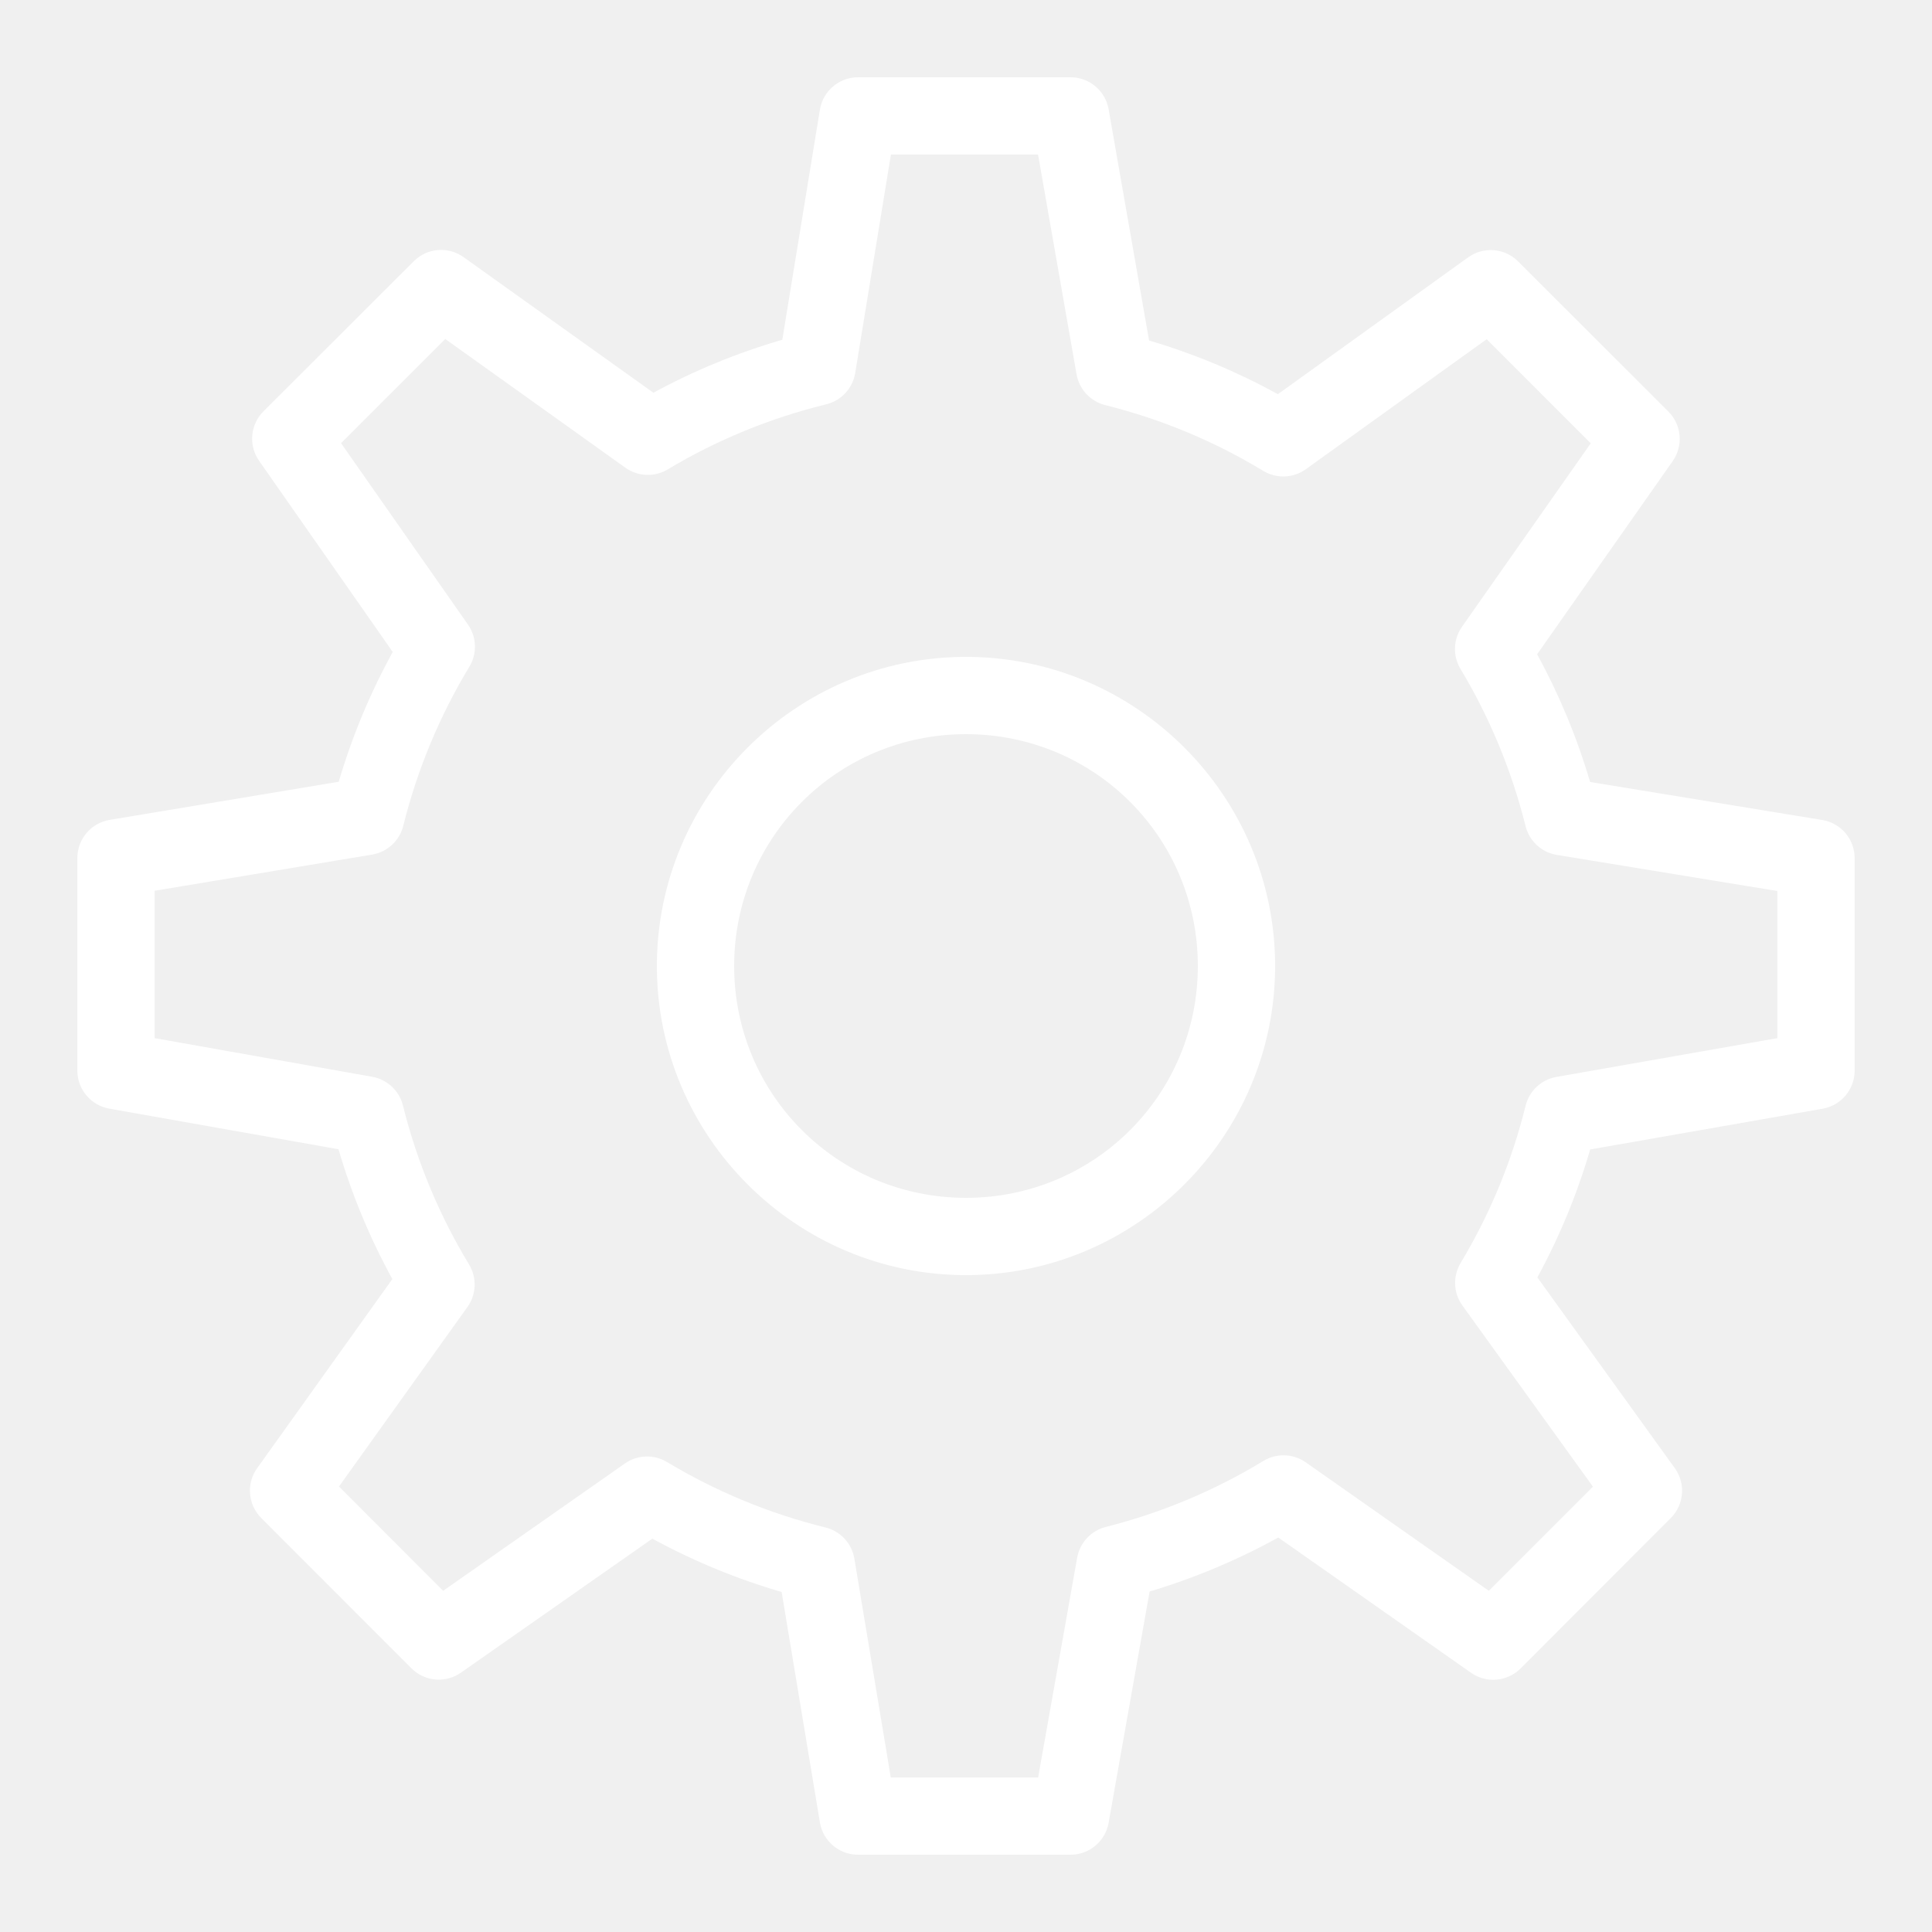
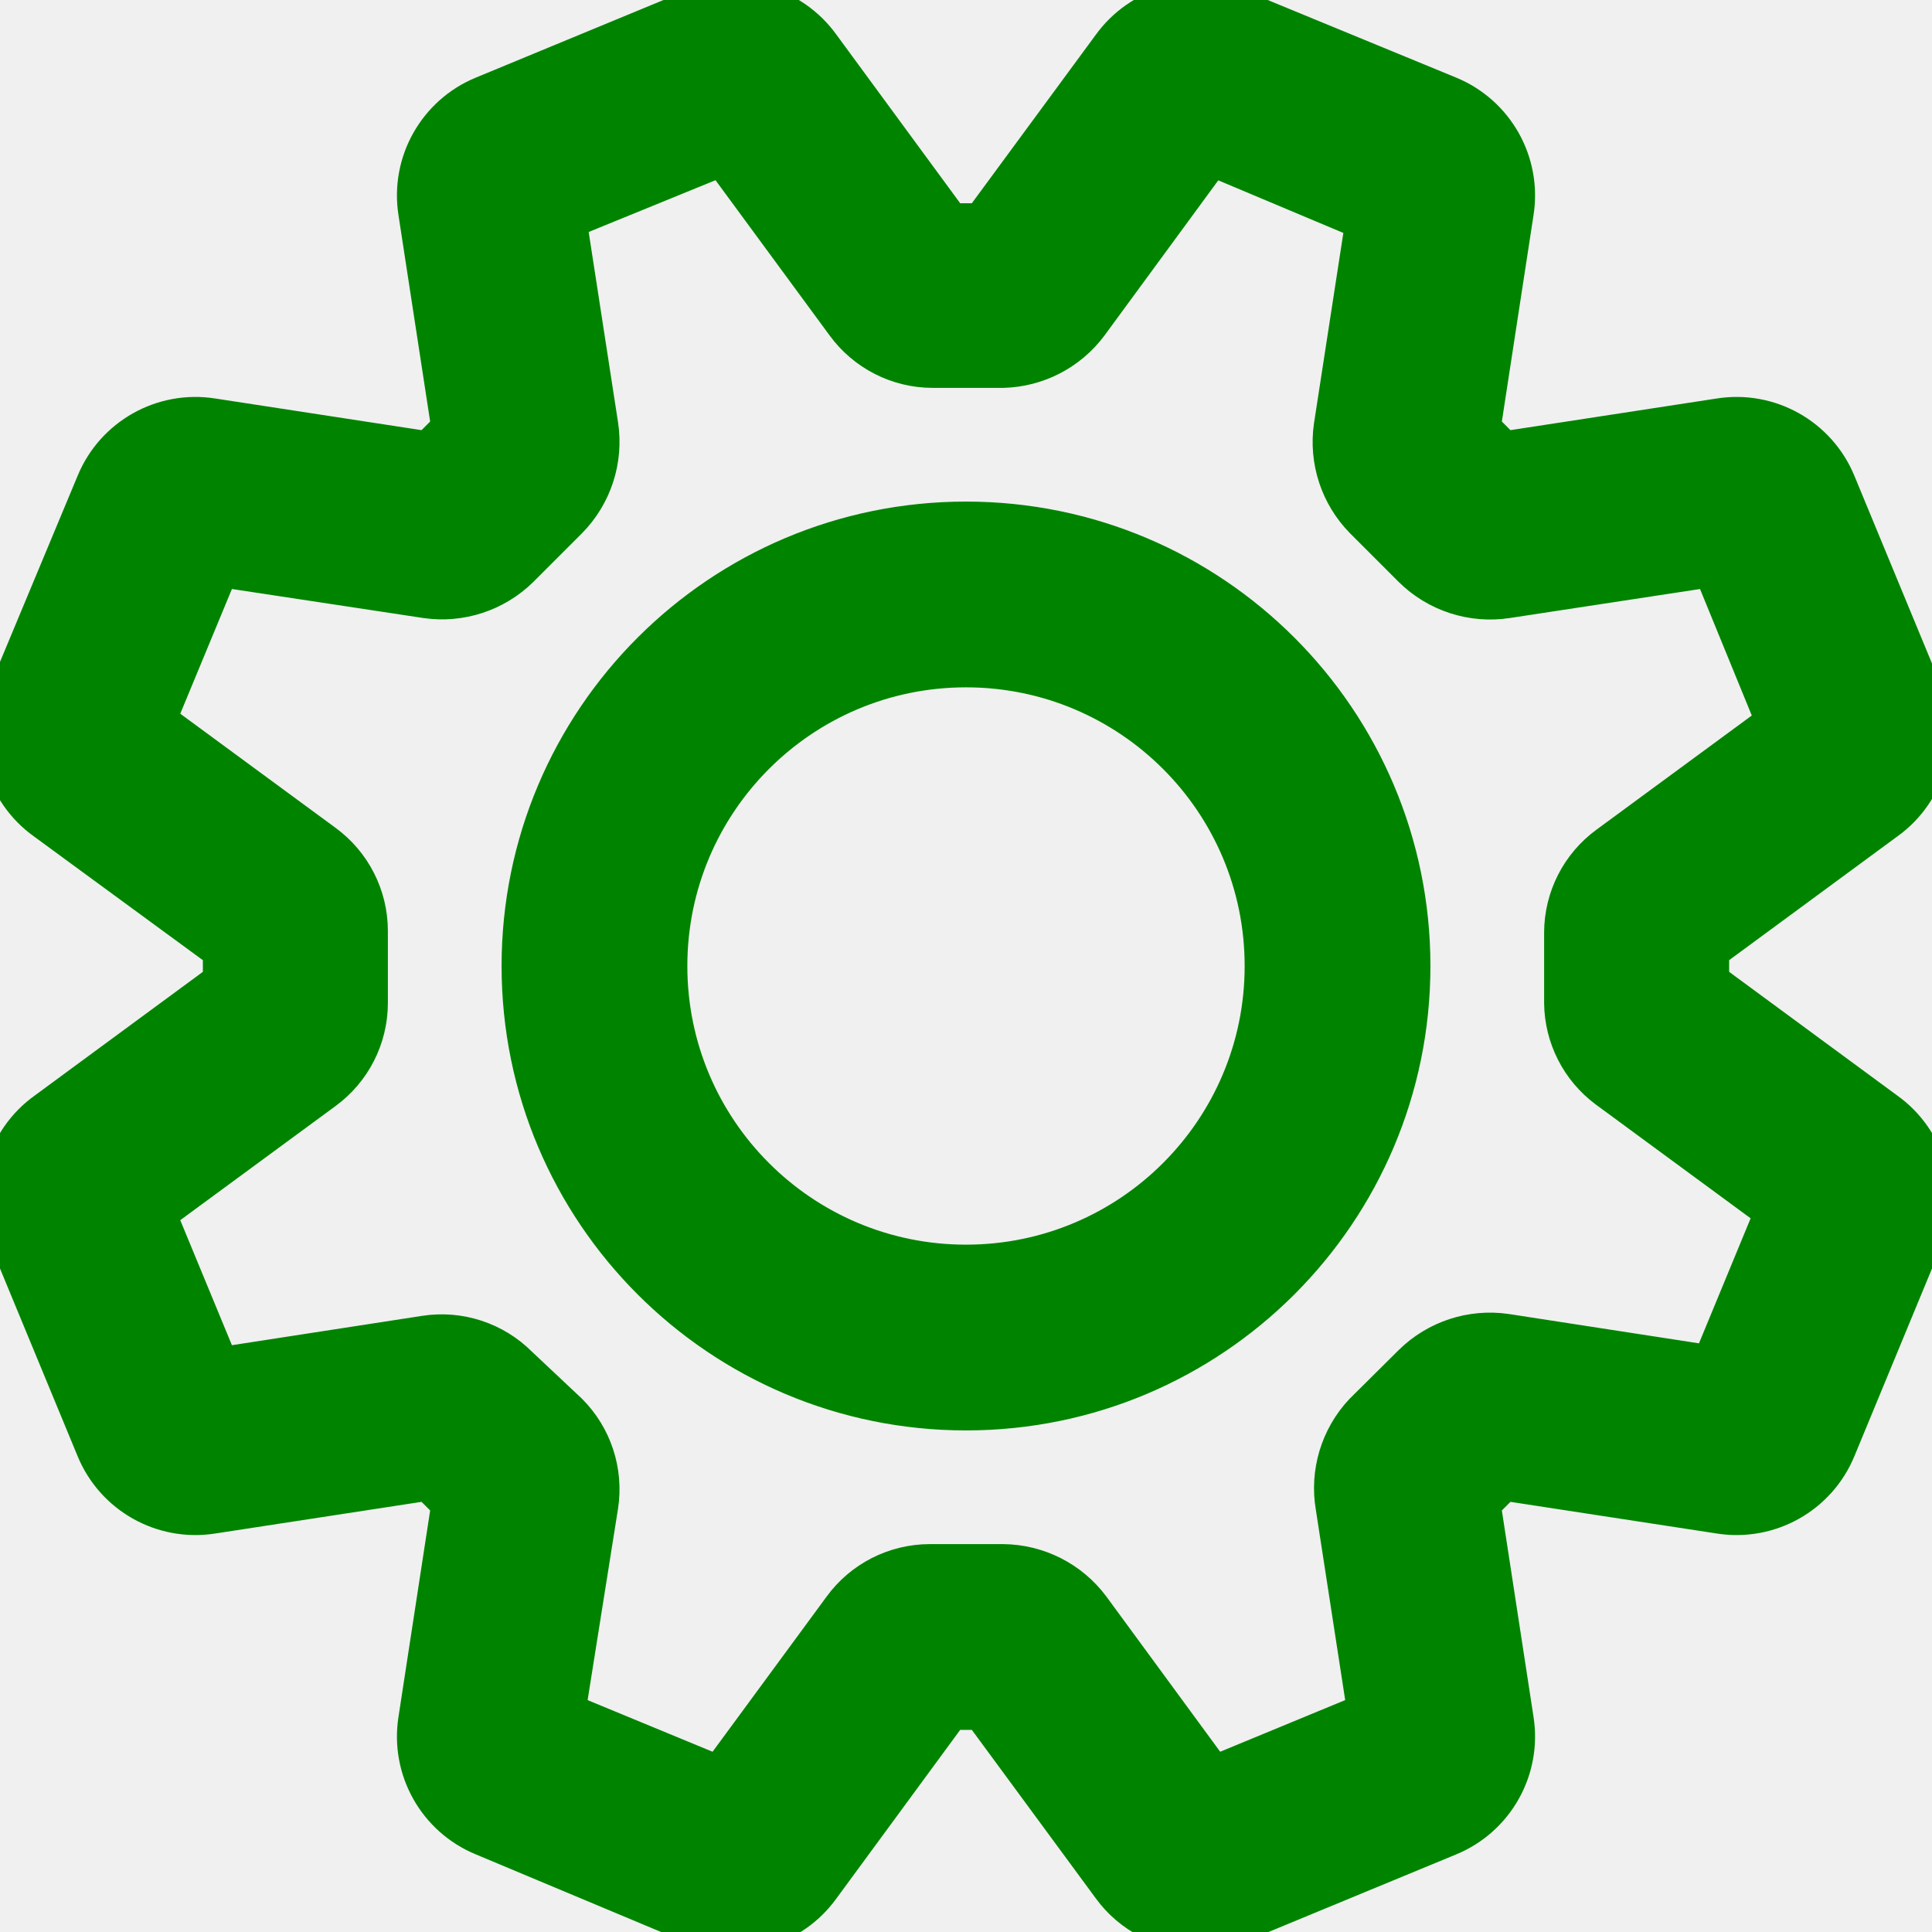
- <svg xmlns="http://www.w3.org/2000/svg" fill="#FFFFFF" viewBox="0 0 50 50" width="50px" height="50px">
-   <path d="M 22.205 2 A 1 1 0 0 0 21.219 2.838 L 20.246 8.793 C 19.077 9.133 17.961 9.592 16.91 10.164 L 11.996 6.654 A 1 1 0 0 0 10.709 6.76 L 6.818 10.646 A 1 1 0 0 0 6.707 11.928 L 10.164 16.873 C 9.583 17.93 9.114 19.052 8.766 20.232 L 2.836 21.219 A 1 1 0 0 0 2.002 22.205 L 2.002 27.705 A 1 1 0 0 0 2.826 28.691 L 8.76 29.742 C 9.106 30.921 9.573 32.043 10.154 33.102 L 6.654 37.998 A 1 1 0 0 0 6.76 39.285 L 10.648 43.176 A 1 1 0 0 0 11.928 43.289 L 16.883 39.82 C 17.937 40.395 19.055 40.858 20.229 41.201 L 21.219 47.164 A 1 1 0 0 0 22.205 48 L 27.705 48 A 1 1 0 0 0 28.691 47.174 L 29.752 41.188 C 30.921 40.839 32.033 40.37 33.082 39.791 L 38.07 43.291 A 1 1 0 0 0 39.352 43.18 L 43.24 39.287 A 1 1 0 0 0 43.344 37.996 L 39.787 33.059 C 40.356 32.015 40.814 30.909 41.154 29.748 L 47.172 28.693 A 1 1 0 0 0 47.998 27.707 L 47.998 22.207 A 1 1 0 0 0 47.16 21.221 L 41.152 20.238 C 40.81 19.079 40.35 17.975 39.781 16.932 L 43.289 11.934 A 1 1 0 0 0 43.178 10.652 L 39.287 6.764 A 1 1 0 0 0 37.996 6.66 L 33.072 10.201 C 32.023 9.625 30.91 9.158 29.738 8.812 L 28.691 2.828 A 1 1 0 0 0 27.705 2 L 22.205 2 z M 23.057 4 L 26.865 4 L 27.861 9.686 A 1 1 0 0 0 28.604 10.484 C 30.066 10.849 31.44 11.427 32.693 12.186 A 1 1 0 0 0 33.795 12.143 L 38.475 8.779 L 41.168 11.473 L 37.836 16.221 A 1 1 0 0 0 37.797 17.311 C 38.548 18.561 39.118 19.926 39.482 21.381 A 1 1 0 0 0 40.291 22.125 L 45.998 23.059 L 45.998 26.867 L 40.279 27.871 A 1 1 0 0 0 39.482 28.617 C 39.123 30.07 38.552 31.435 37.801 32.686 A 1 1 0 0 0 37.846 33.785 L 41.225 38.475 L 38.531 41.17 L 33.791 37.844 A 1 1 0 0 0 32.697 37.809 C 31.45 38.568 30.075 39.148 28.617 39.518 A 1 1 0 0 0 27.877 40.312 L 26.867 46 L 23.053 46 L 22.111 40.338 A 1 1 0 0 0 21.365 39.531 C 19.902 39.171 18.522 38.594 17.26 37.836 A 1 1 0 0 0 16.172 37.875 L 11.469 41.17 L 8.773 38.471 L 12.098 33.824 A 1 1 0 0 0 12.139 32.725 C 11.373 31.459 10.793 30.079 10.428 28.609 A 1 1 0 0 0 9.633 27.867 L 4.002 26.867 L 4.002 23.053 L 9.629 22.117 A 1 1 0 0 0 10.436 21.373 C 10.804 19.898 11.383 18.519 12.146 17.256 A 1 1 0 0 0 12.111 16.164 L 8.826 11.469 L 11.523 8.773 L 16.186 12.105 A 1 1 0 0 0 17.281 12.148 C 18.537 11.394 19.92 10.822 21.385 10.463 A 1 1 0 0 0 22.133 9.652 L 23.057 4 z M 25 17 C 20.594 17 17 20.594 17 25 C 17 29.406 20.594 33 25 33 C 29.406 33 33 29.406 33 25 C 33 20.594 29.406 17 25 17 z M 25 19 C 28.326 19 31 21.674 31 25 C 31 28.326 28.326 31 25 31 C 21.674 31 19 28.326 19 25 C 19 21.674 21.674 19 25 19 z" />
+ <svg xmlns="http://www.w3.org/2000/svg" fill="#008400" width="800px" height="800px" viewBox="0 0 52 52" data-name="Layer 1" id="Layer_1" stroke="#008400">
+   <g id="SVGRepo_bgCarrier" stroke-width="0" />
+   <g id="SVGRepo_tracerCarrier" stroke-linecap="round" stroke-linejoin="round" />
+   <g id="SVGRepo_iconCarrier">
+     <path d="M32.26,52a2.92,2.92,0,0,1-2.37-1.21l-3.48-4.73h-.82L22.11,50.8a2.93,2.93,0,0,1-3.5,1L13,49.45a2.93,2.93,0,0,1-1.78-3.17l.89-5.8-.59-.59-5.8.89A2.93,2.93,0,0,1,2.55,39L.23,33.39a2.92,2.92,0,0,1,1-3.5l4.73-3.48v-.82L1.21,22.11a2.92,2.92,0,0,1-1-3.5L2.55,13a2.93,2.93,0,0,1,3.17-1.78l5.8.89.59-.59-.89-5.8A2.93,2.93,0,0,1,13,2.55L18.61.23a2.93,2.93,0,0,1,3.5,1l3.48,4.74h.82l3.48-4.73a2.93,2.93,0,0,1,3.5-1L39,2.55a2.93,2.93,0,0,1,1.78,3.17l-.89,5.8.59.59,5.8-.89A2.93,2.93,0,0,1,49.45,13l2.32,5.61a2.92,2.92,0,0,1-1,3.5l-4.73,3.48v.82l4.73,3.48a2.92,2.92,0,0,1,1,3.5L49.45,39a2.93,2.93,0,0,1-3.17,1.78l-5.8-.89-.59.59.89,5.8A2.93,2.93,0,0,1,39,49.45l-5.61,2.32A2.82,2.82,0,0,1,32.26,52Zm-17-5.93,4.09,1.69,3.3-4.49a2.94,2.94,0,0,1,2.37-1.21H27a3,3,0,0,1,2.37,1.2l3.3,4.5,4.09-1.69-.85-5.51A3,3,0,0,1,36.68,38L38,36.69a3,3,0,0,1,2.53-.83l5.51.85,1.69-4.09-4.49-3.3A2.94,2.94,0,0,1,42.06,27v-1.9a2.94,2.94,0,0,1,1.21-2.37l4.49-3.3L46.07,15.3l-5.51.84A3,3,0,0,1,38,15.31L36.69,14a3,3,0,0,1-.83-2.53l.85-5.51L32.62,4.24l-3.3,4.5A3,3,0,0,1,27,9.94h-1.9a2.94,2.94,0,0,1-2.37-1.21l-3.3-4.49L15.29,5.93l.85,5.51A3,3,0,0,1,15.31,14L14,15.31a3,3,0,0,1-2.53.83L5.93,15.3,4.24,19.38l4.49,3.3a2.94,2.94,0,0,1,1.21,2.37V27a2.94,2.94,0,0,1-1.21,2.37l-4.49,3.3,1.69,4.09,5.51-.85a2.94,2.94,0,0,1,2.53.83L15.31,38a2.94,2.94,0,0,1,.83,2.53Zm31.6-30.9Zm-.31-2h0ZM26,38A12,12,0,1,1,38,26,12,12,0,0,1,26,38Zm0-20a8,8,0,1,0,8,8A8,8,0,0,0,26,18Z" />
+   </g>
</svg>
